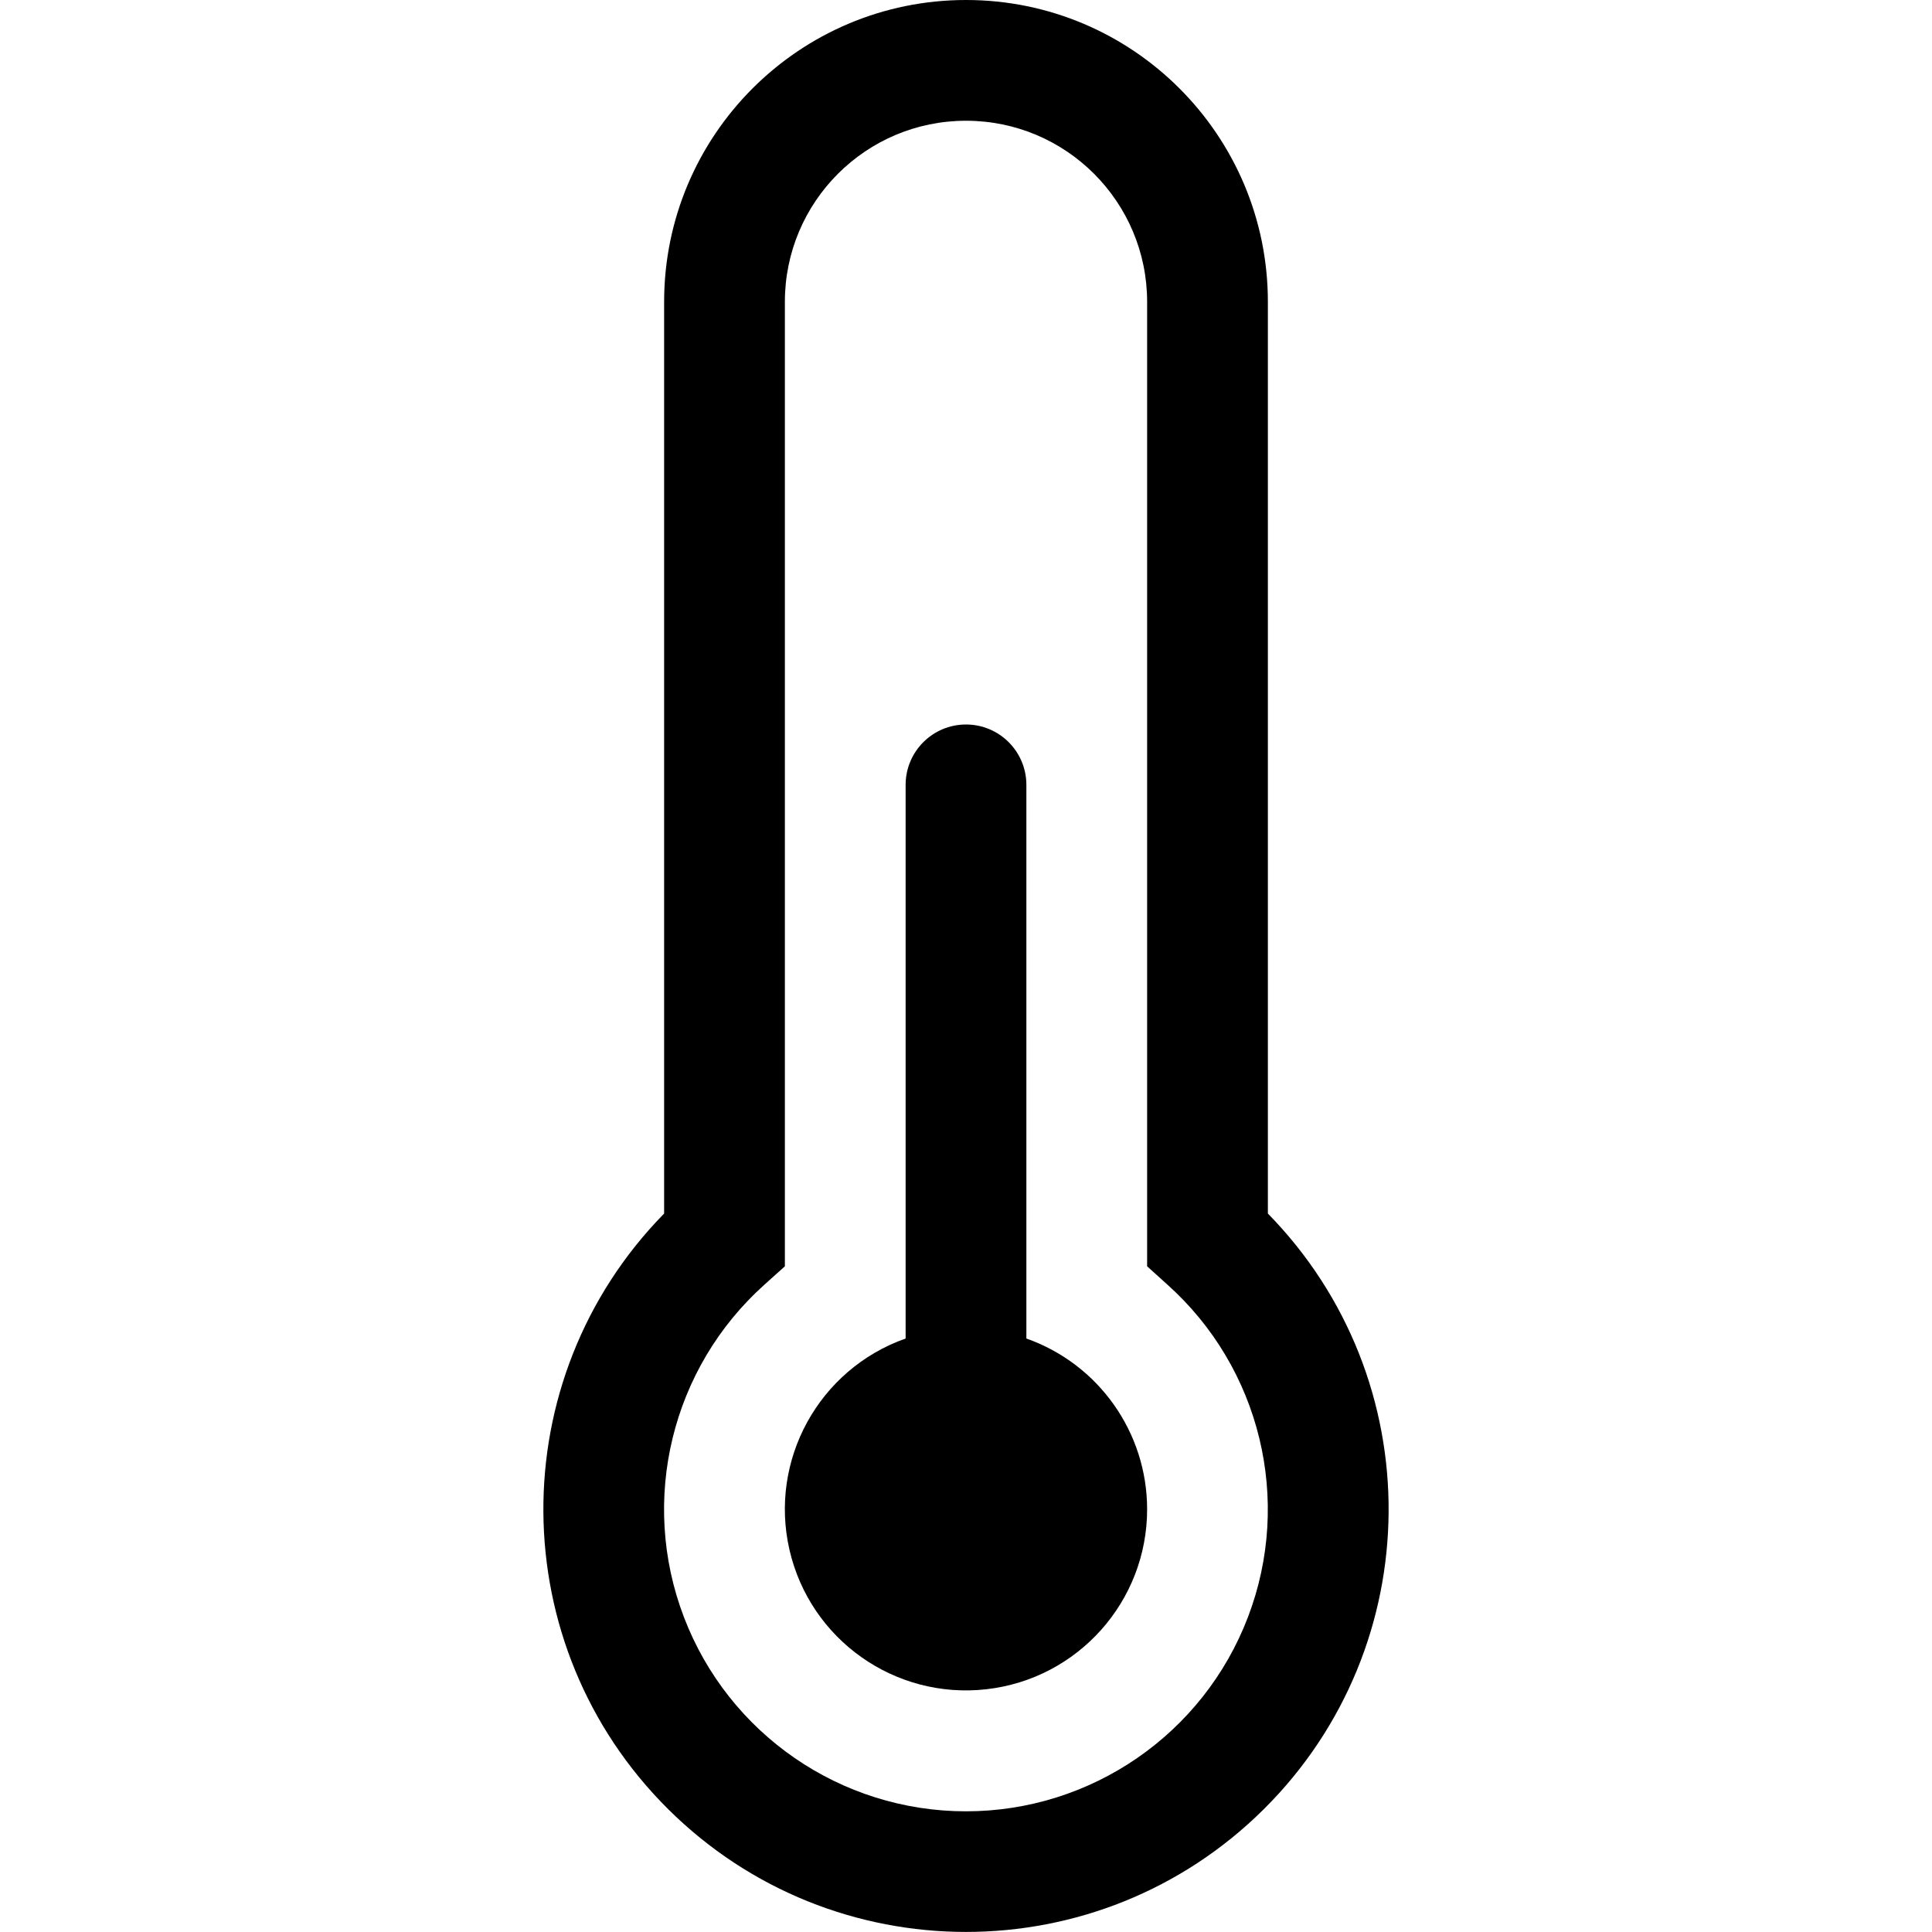
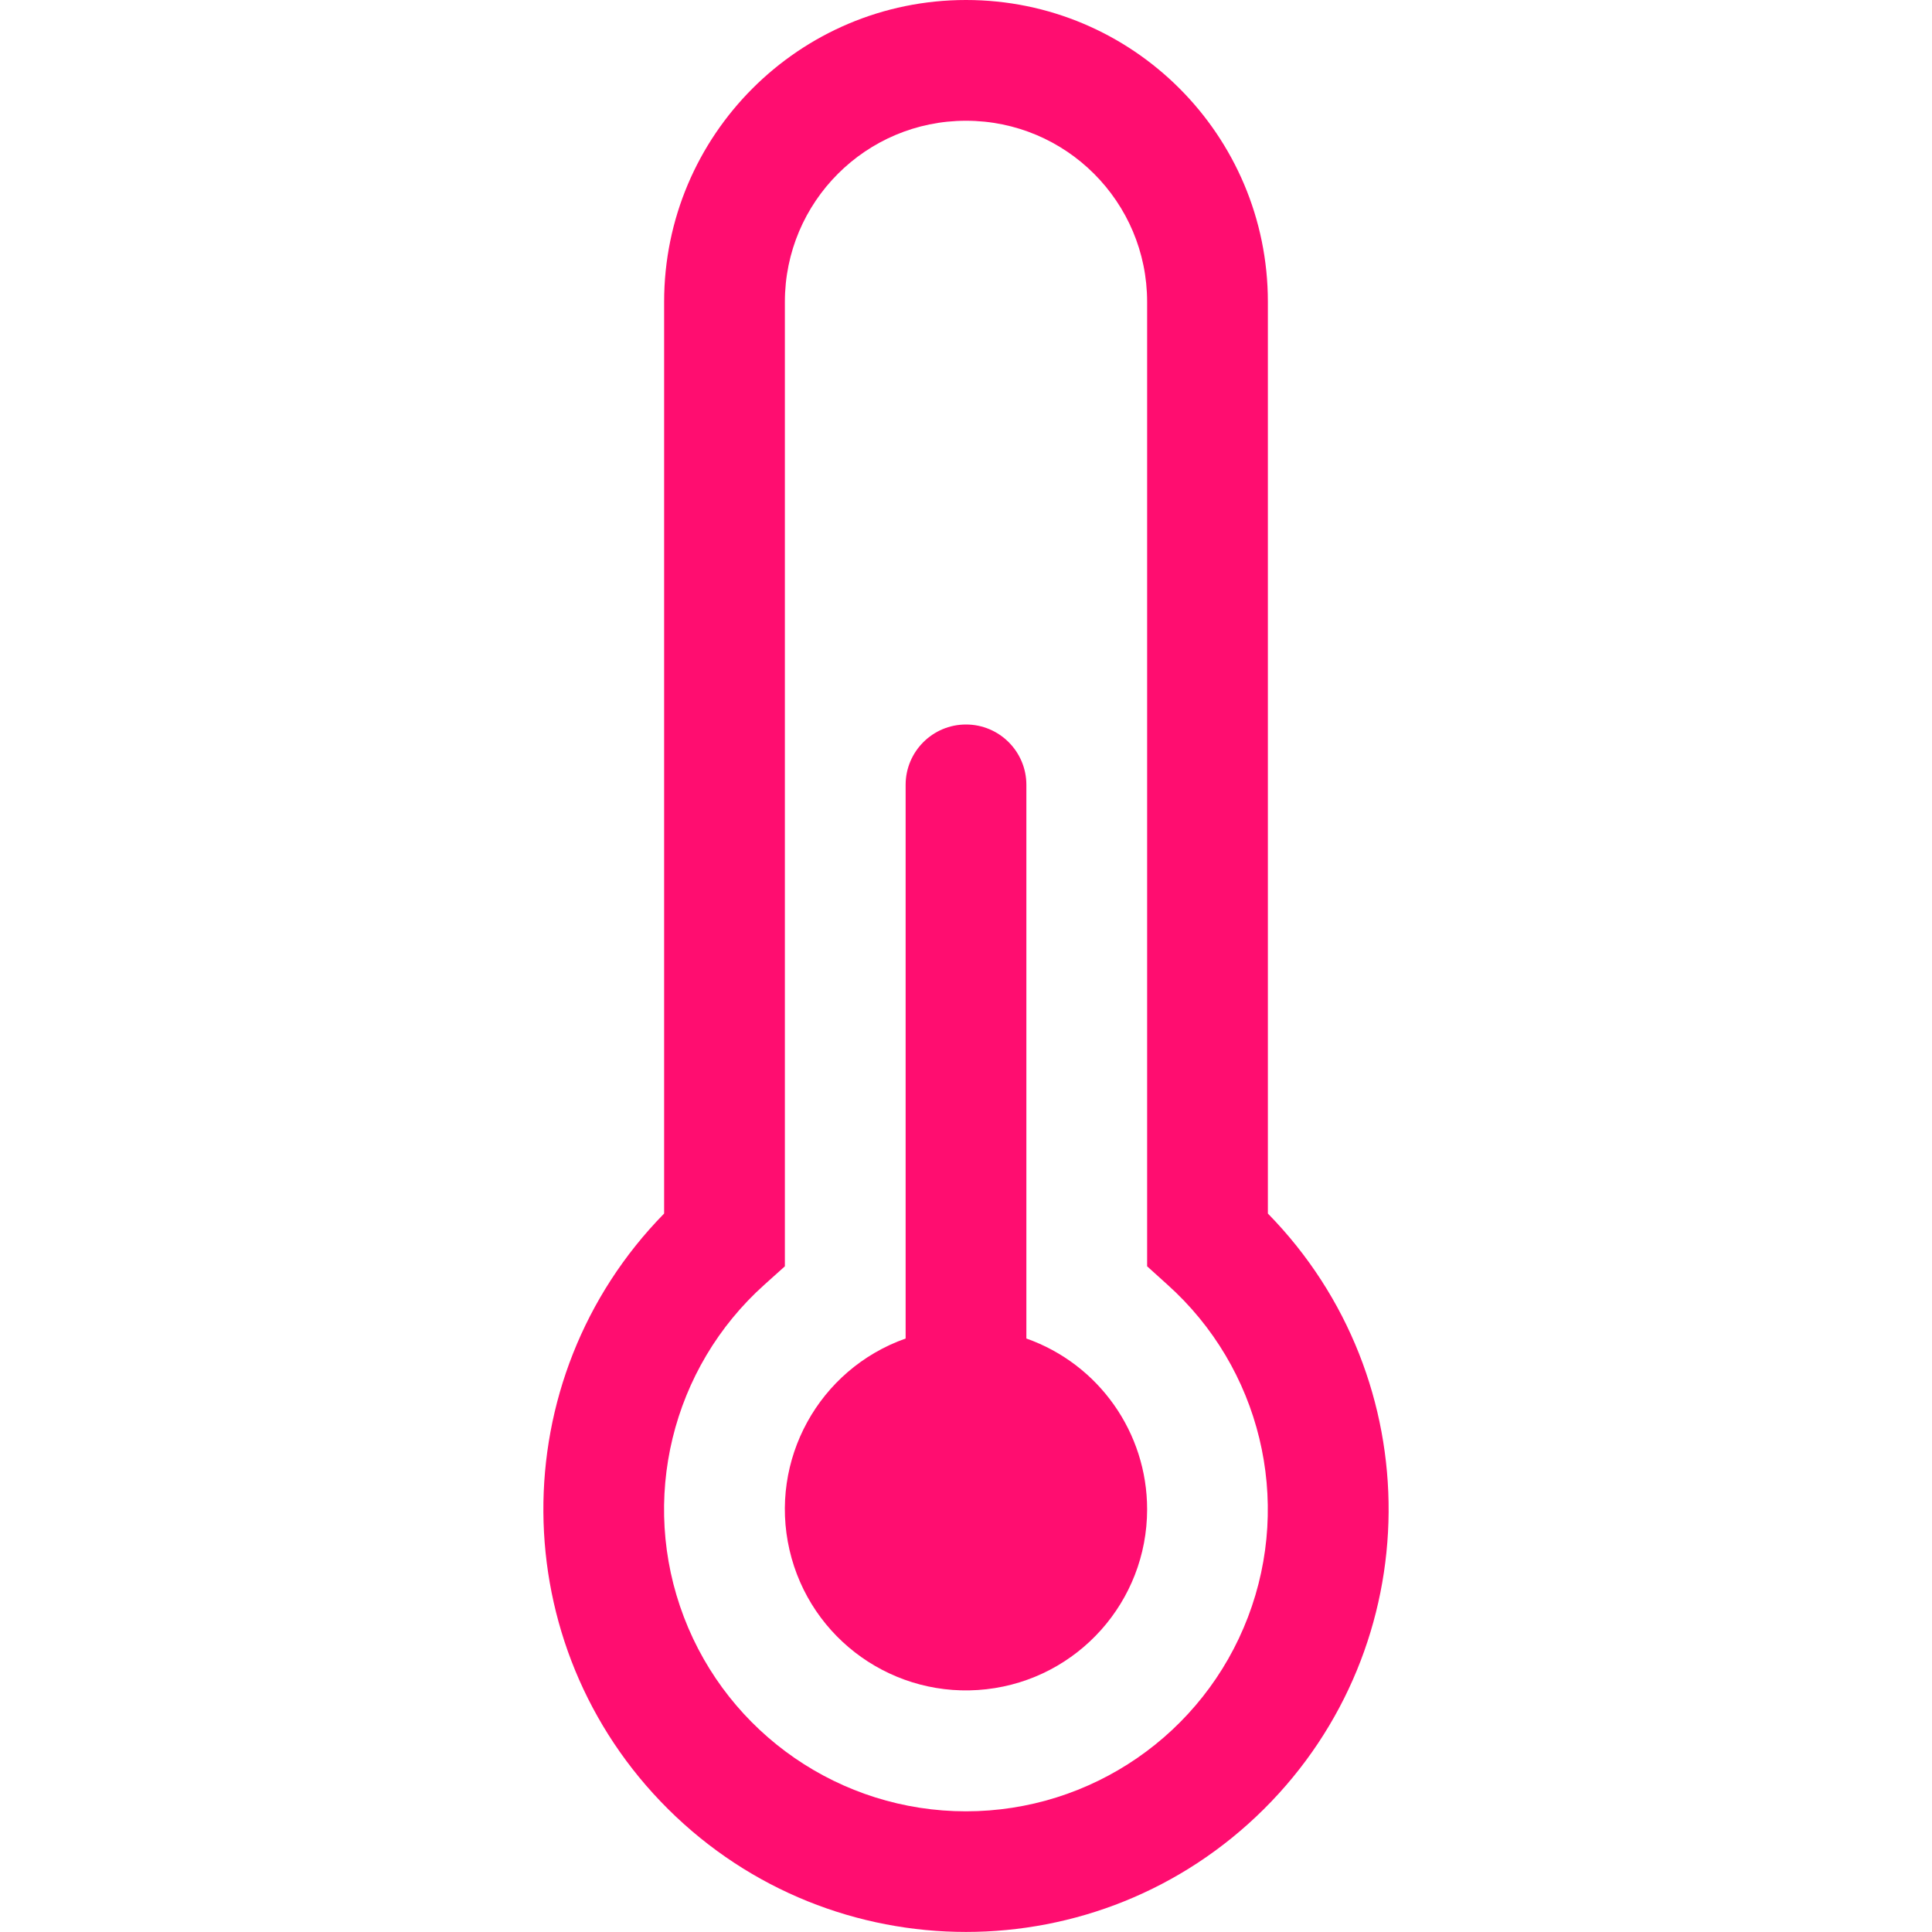
- <svg xmlns="http://www.w3.org/2000/svg" width="16" height="16" fill="currentColor" class="bi bi-thermometer-half" viewBox="0 0 16 16">
+ <svg xmlns="http://www.w3.org/2000/svg" width="16" height="16" fill="#FF0D70" class="bi bi-thermometer-half" viewBox="0 0 16 16">
  <path d="M9.5 12.5a1.5 1.5 0 1 1-2-1.415V6.5a.5.5 0 0 1 1 0v4.585a1.5 1.5 0 0 1 1 1.415z" />
  <path d="M5.5 2.5a2.5 2.5 0 0 1 5 0v7.55a3.5 3.5 0 1 1-5 0V2.5zM8 1a1.5 1.5 0 0 0-1.5 1.5v7.987l-.167.15a2.5 2.5 0 1 0 3.333 0l-.166-.15V2.5A1.5 1.5 0 0 0 8 1z" />
</svg>
